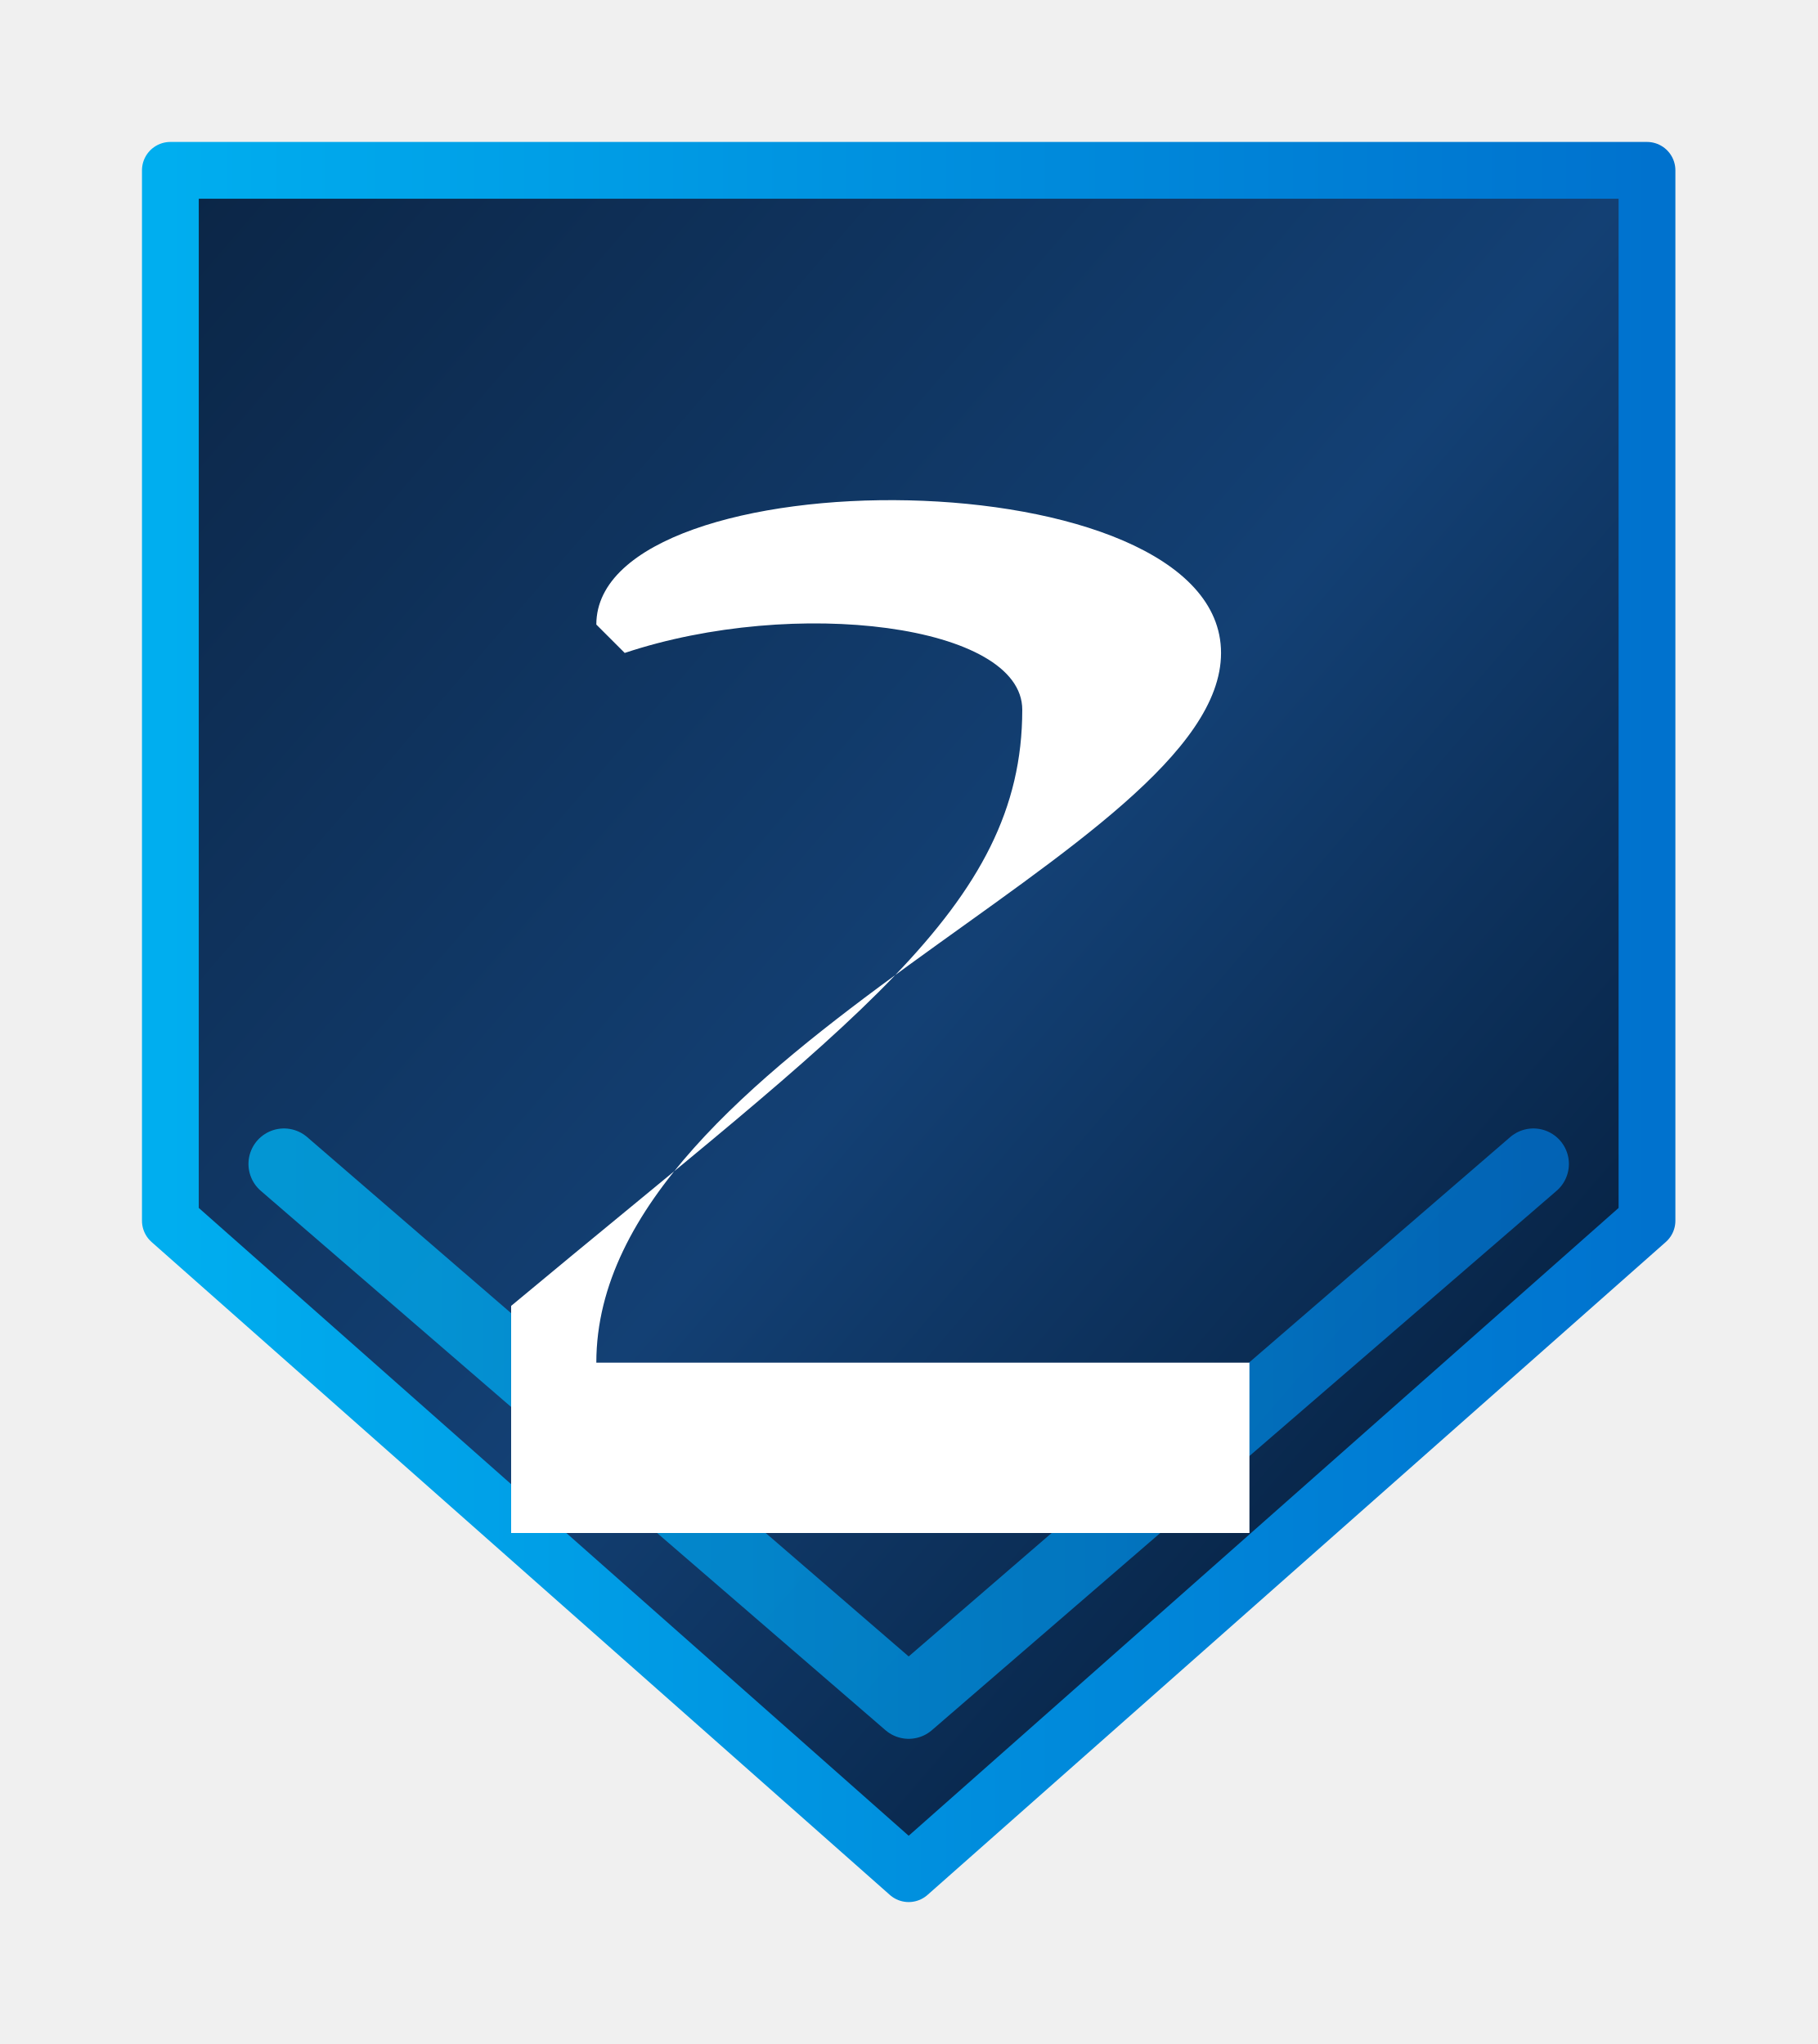
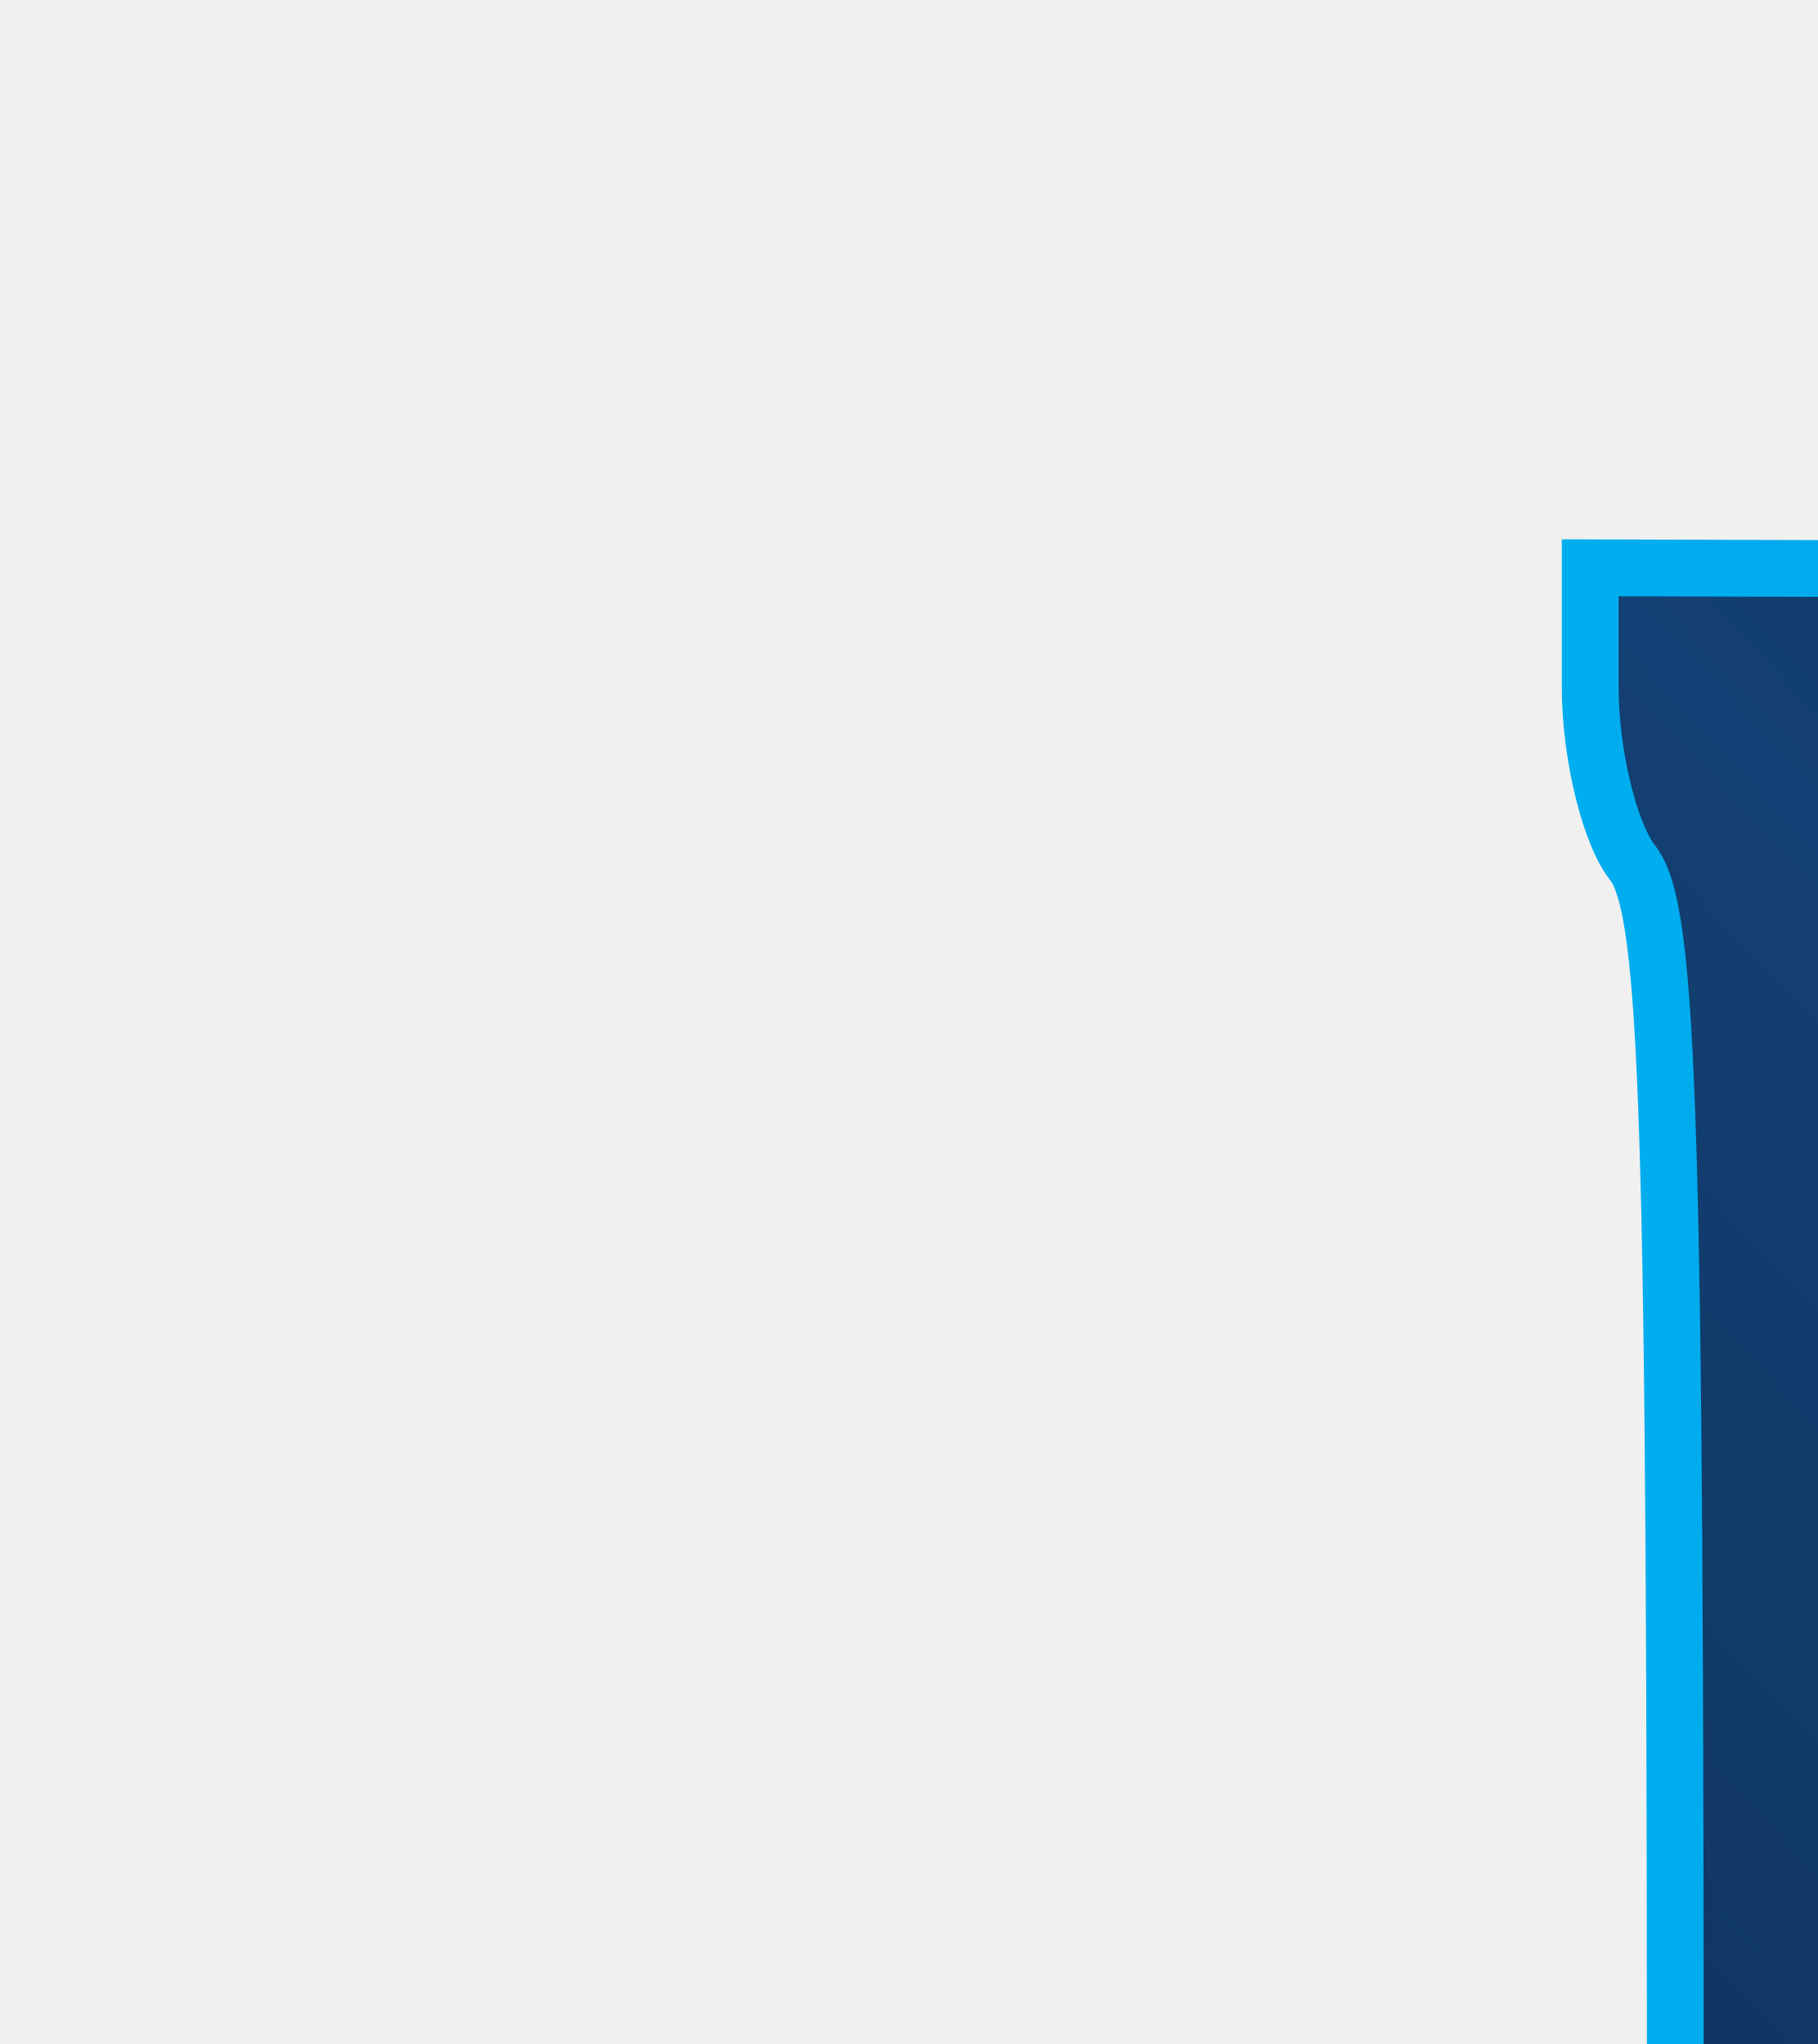
<svg xmlns="http://www.w3.org/2000/svg" viewBox="0 0 64 72">
  <defs>
    <linearGradient id="shieldNavy" x1="0%" y1="0%" x2="100%" y2="100%">
      <stop offset="0%" stop-color="#0B2545" />
      <stop offset="50%" stop-color="#134074" />
      <stop offset="100%" stop-color="#001229" />
    </linearGradient>
    <linearGradient id="techBlue" x1="0%" y1="0%" x2="100%" y2="0%">
      <stop offset="0%" stop-color="#00AEEF" />
      <stop offset="100%" stop-color="#0072CE" />
    </linearGradient>
  </defs>
-   <path d="M6 6 L58 6 L58 43 L32 66 L6 43 Z" fill="url(#shieldNavy)" stroke="url(#techBlue)" stroke-width="2" stroke-linejoin="round" />
-   <path d="M10 41 L32 60 L54 41" fill="none" stroke="url(#techBlue)" stroke-width="2.5" stroke-linecap="round" stroke-linejoin="round" opacity="0.8" />
-   <path d="M21 22 C21 16, 43 16, 43 23 C43 30, 21 37, 21 48 L44 48 L44 54 L18 54 L18 46 C30 36, 36 32, 36 25 C36 22, 28 21, 22 23 Z" fill="#FFFFFF" />
+   <g transform="translate(0,187) scale(0.1,-0.1)">
+     <path d="M560 1628 c0 -24 7 -52 15 -62 13 -17 15 -90 15 -476 l0 -456 301 -162 c165 -89 306 -162 312 -162 7 0 147 74 312 163 l300 162 3 460 c2 392 4 465 18 493 8 18 14 43 12 55 l-3 22 -642 3 -643 2 0 -42z m777 -139 c121 -40 188 -130 186 -249 -1 -118 -44 -184 -227 -345 -68 -60 -125 -112 -125 -115 -1 -3 59 -4 131 -2 73 2 161 1 196 -3 l62 -7 0 -84 0 -84 -350 0 -350 0 0 73 0 73 206 189 c158 144 211 199 226 232 68 155 -138 233 -275 105 l-27 -26 -65 35 c-108 57 -106 52 -55 105 89 90 170 122 316 123 66 1 106 -4 151 -20z" fill="url(#shieldNavy)" stroke="url(#techBlue)" stroke-width="20" />
+     <path d="M510 546 l0 -64 278 -150 c152 -82 309 -166 348 -187 l70 -37 100 54 c54 30 210 114 347 187 l247 133 0 65 c0 58 -2 64 -17 59 -16 -6 -463 -246 -618 -332 l-61 -33 -343 184 c-189 102 -345 185 -347 185 -2 0 -4 -29 -4 -64z" fill="url(#techBlue)" />
+   </g>
</svg>
